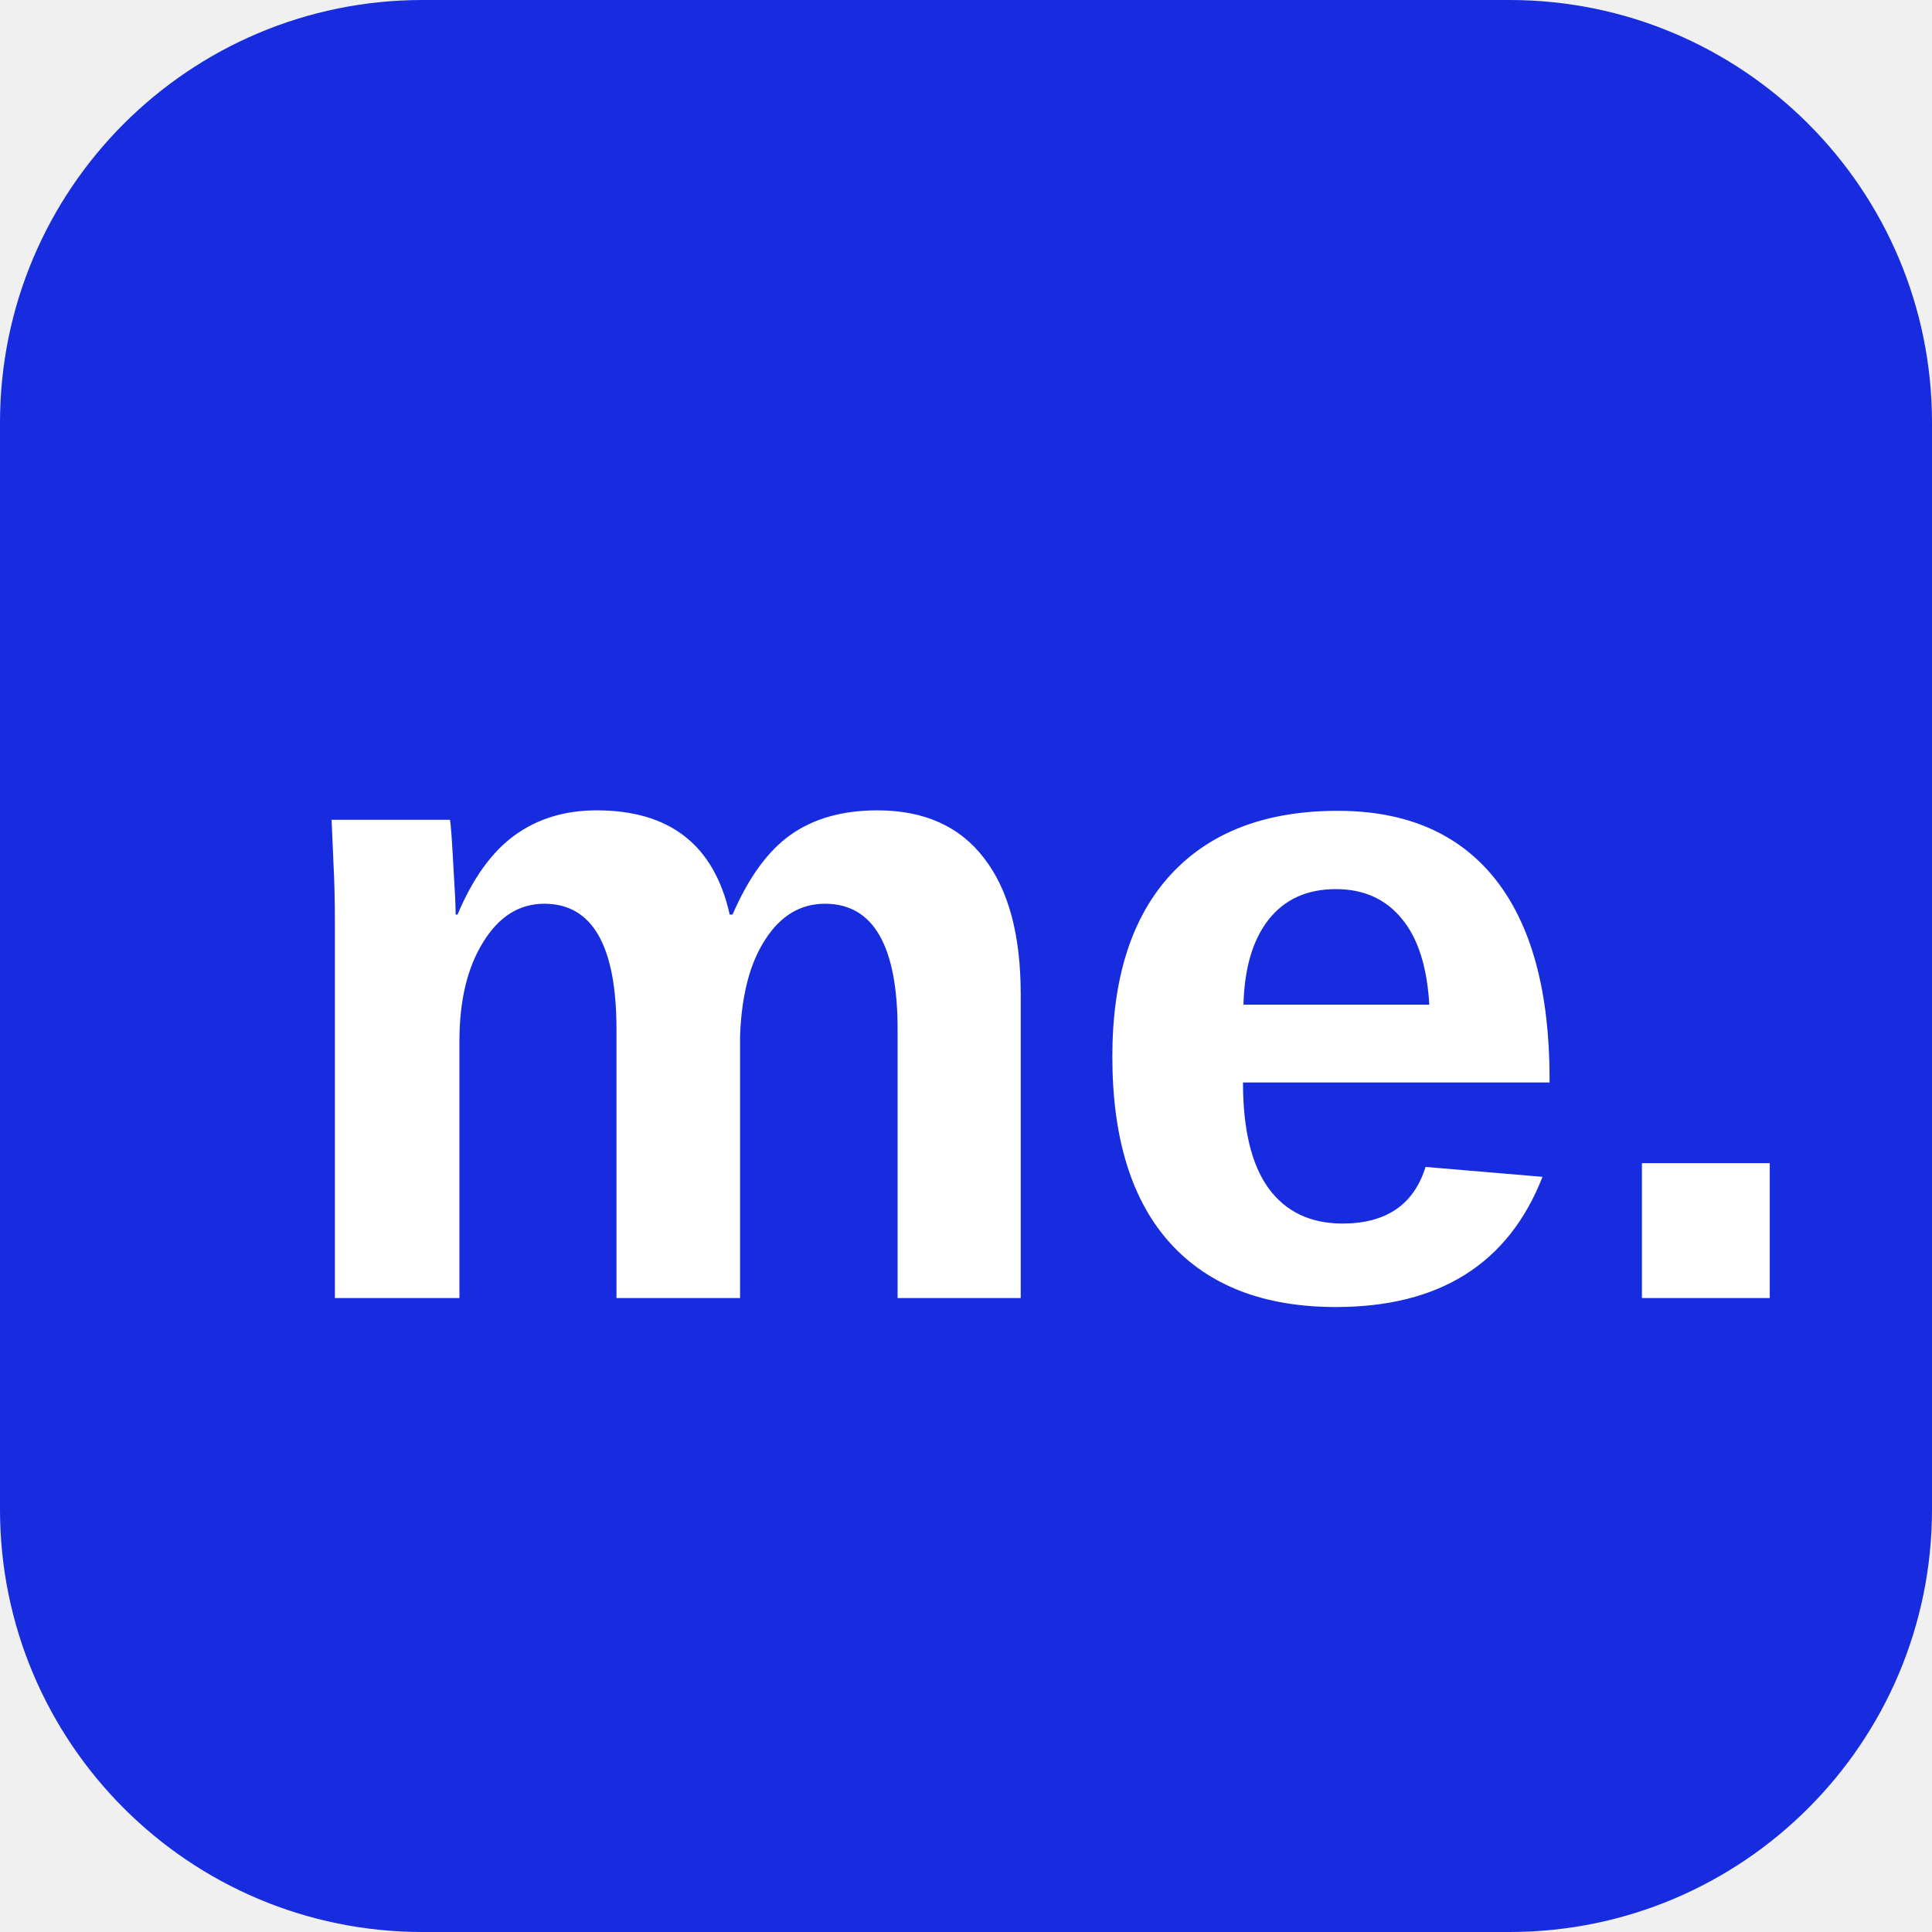
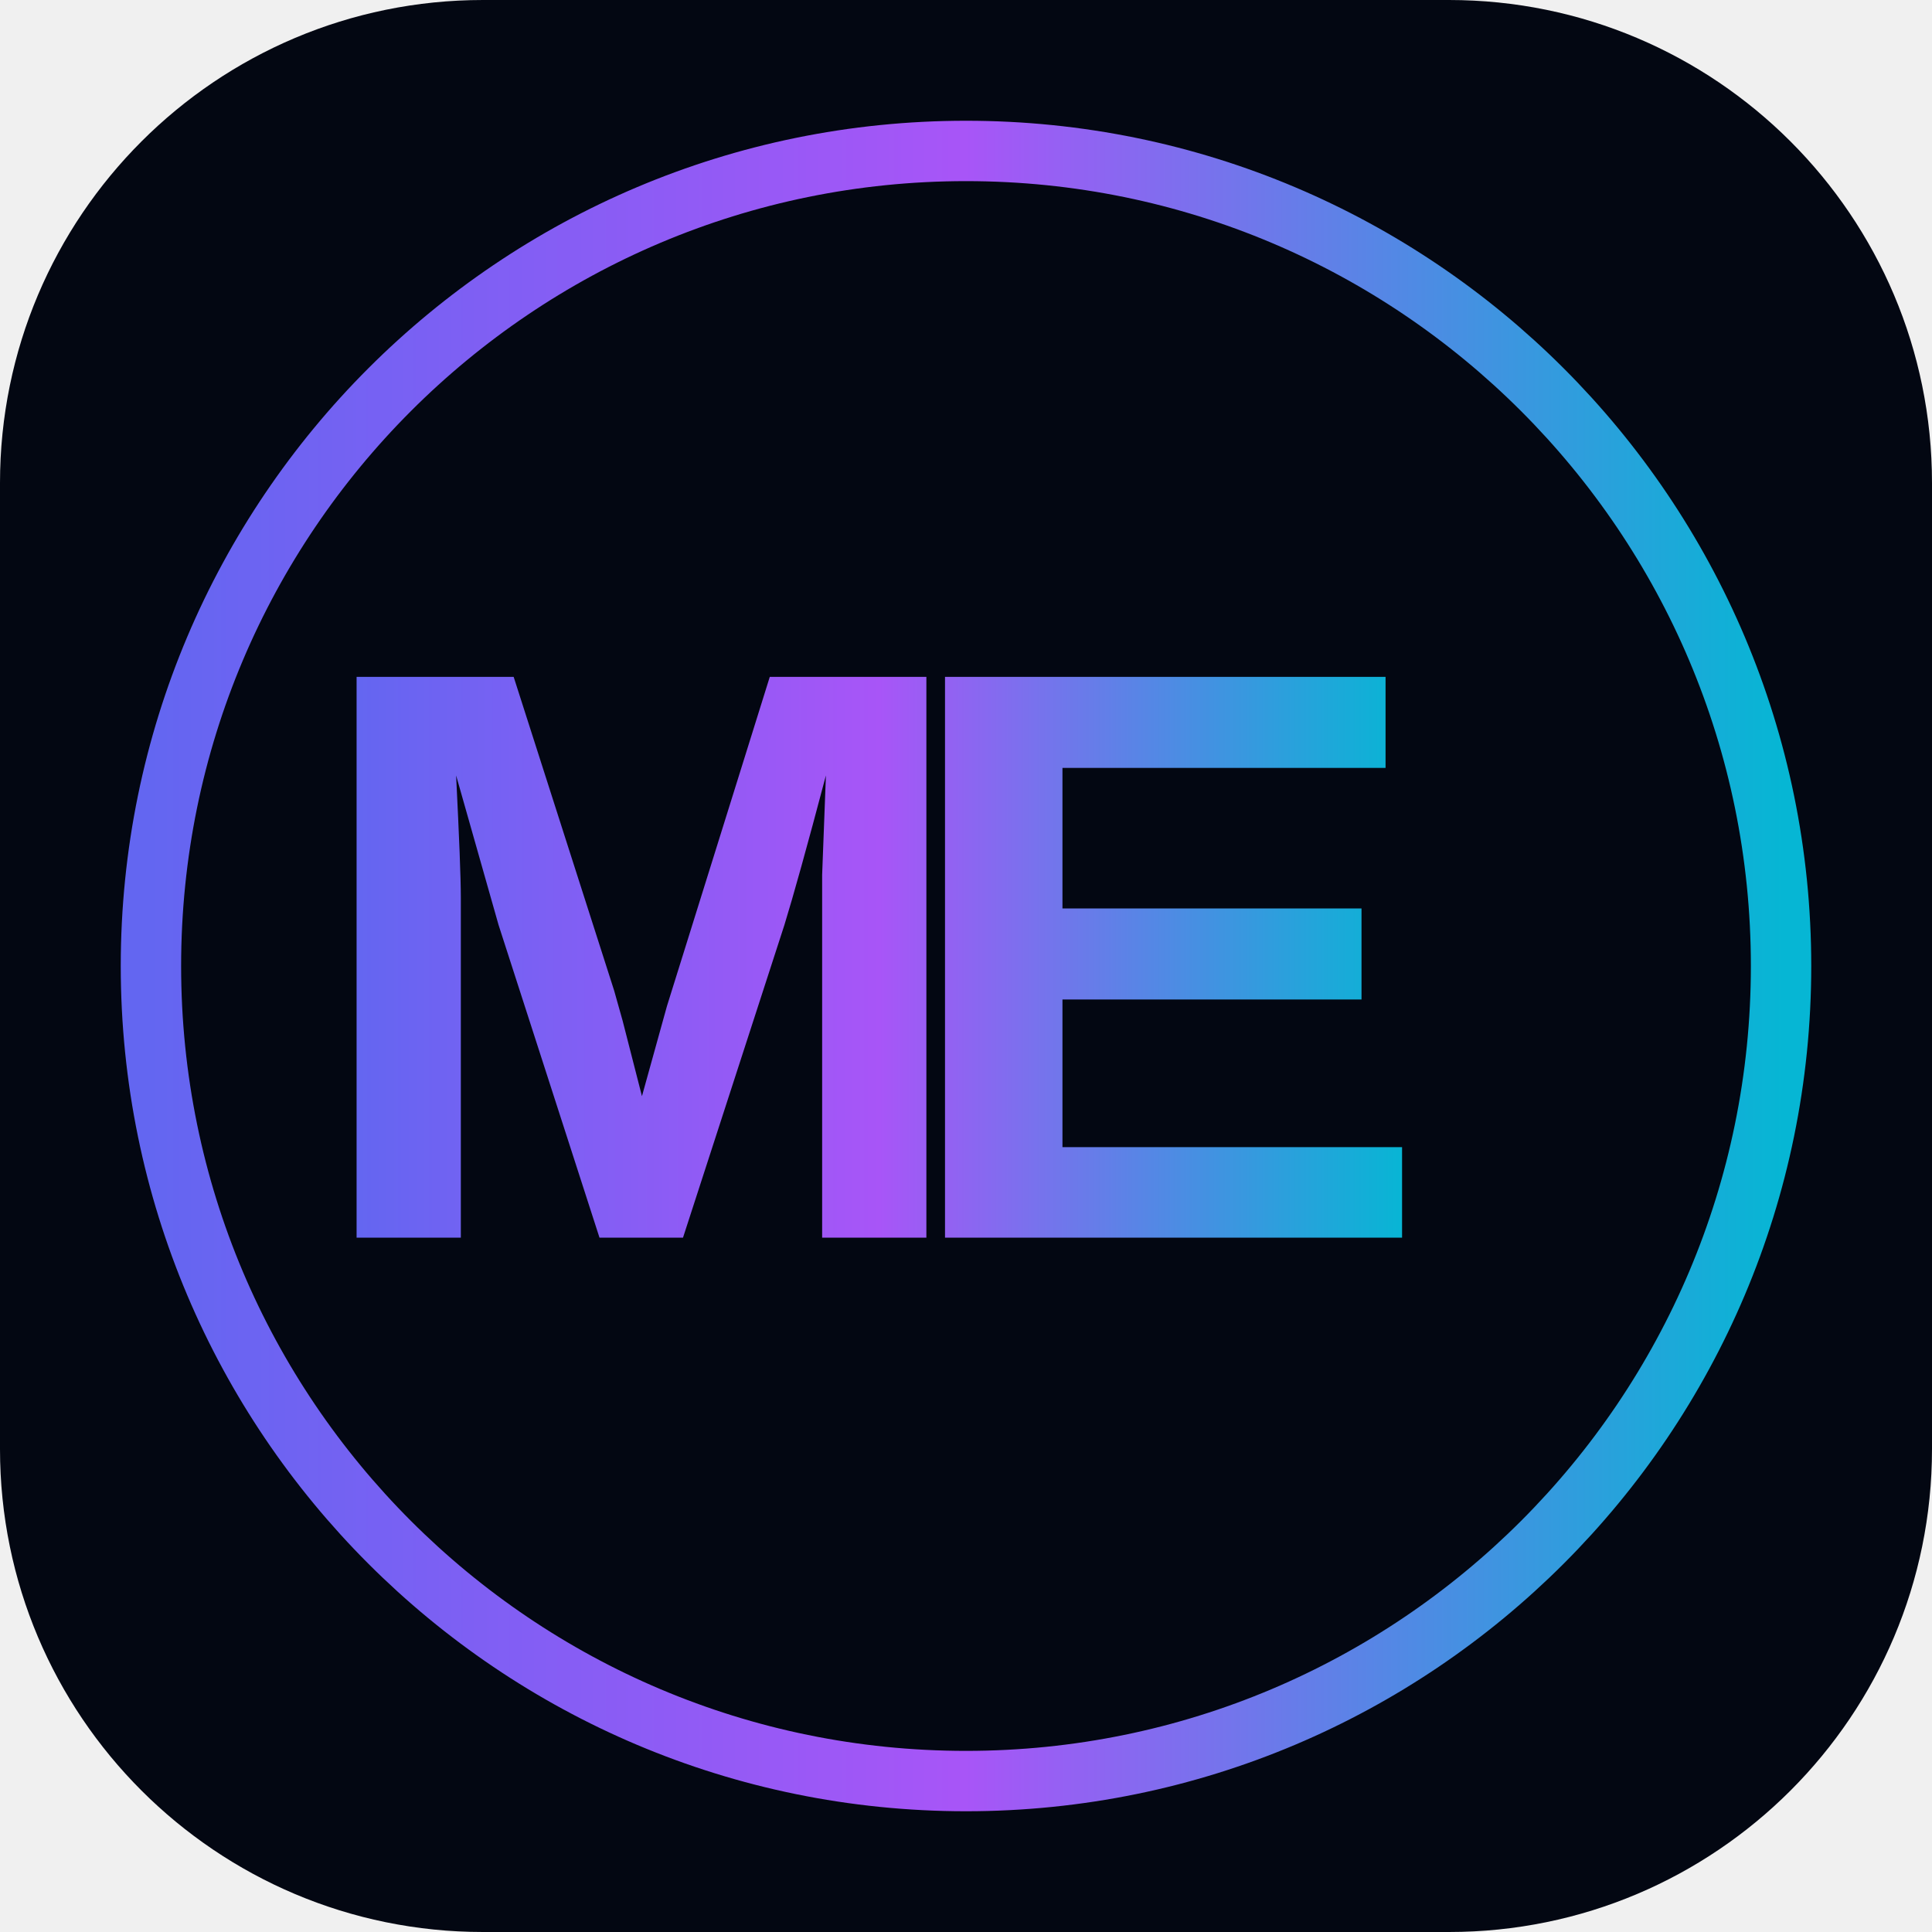
<svg xmlns="http://www.w3.org/2000/svg" viewBox="0 0 64 64">
-   <rect width="64" height="64" rx="14" fill="#172bdf" />
-   <text x="9" y="43" font-family="Arial,sans-serif" font-size="30" font-weight="bold" fill="white">me.</text>
+   <defs>
+     <linearGradient id="a">
+       <stop stop-color="#6366f1" />
+       <stop offset=".5" stop-color="#a855f7" />
+       <stop offset="1" stop-color="#06b6d4" />
+     </linearGradient>
+   </defs>
+   <rect width="64" height="64" rx="16" fill="#030712" />
+   <circle cx="32" cy="32" r="27" fill="none" stroke="url(#a)" stroke-width="2" />
+   <text x="10" y="41" fill="url(#a)" font-family="Arial,sans-serif" font-size="27" font-weight="bold" letter-spacing="-3">ME</text>
</svg>
